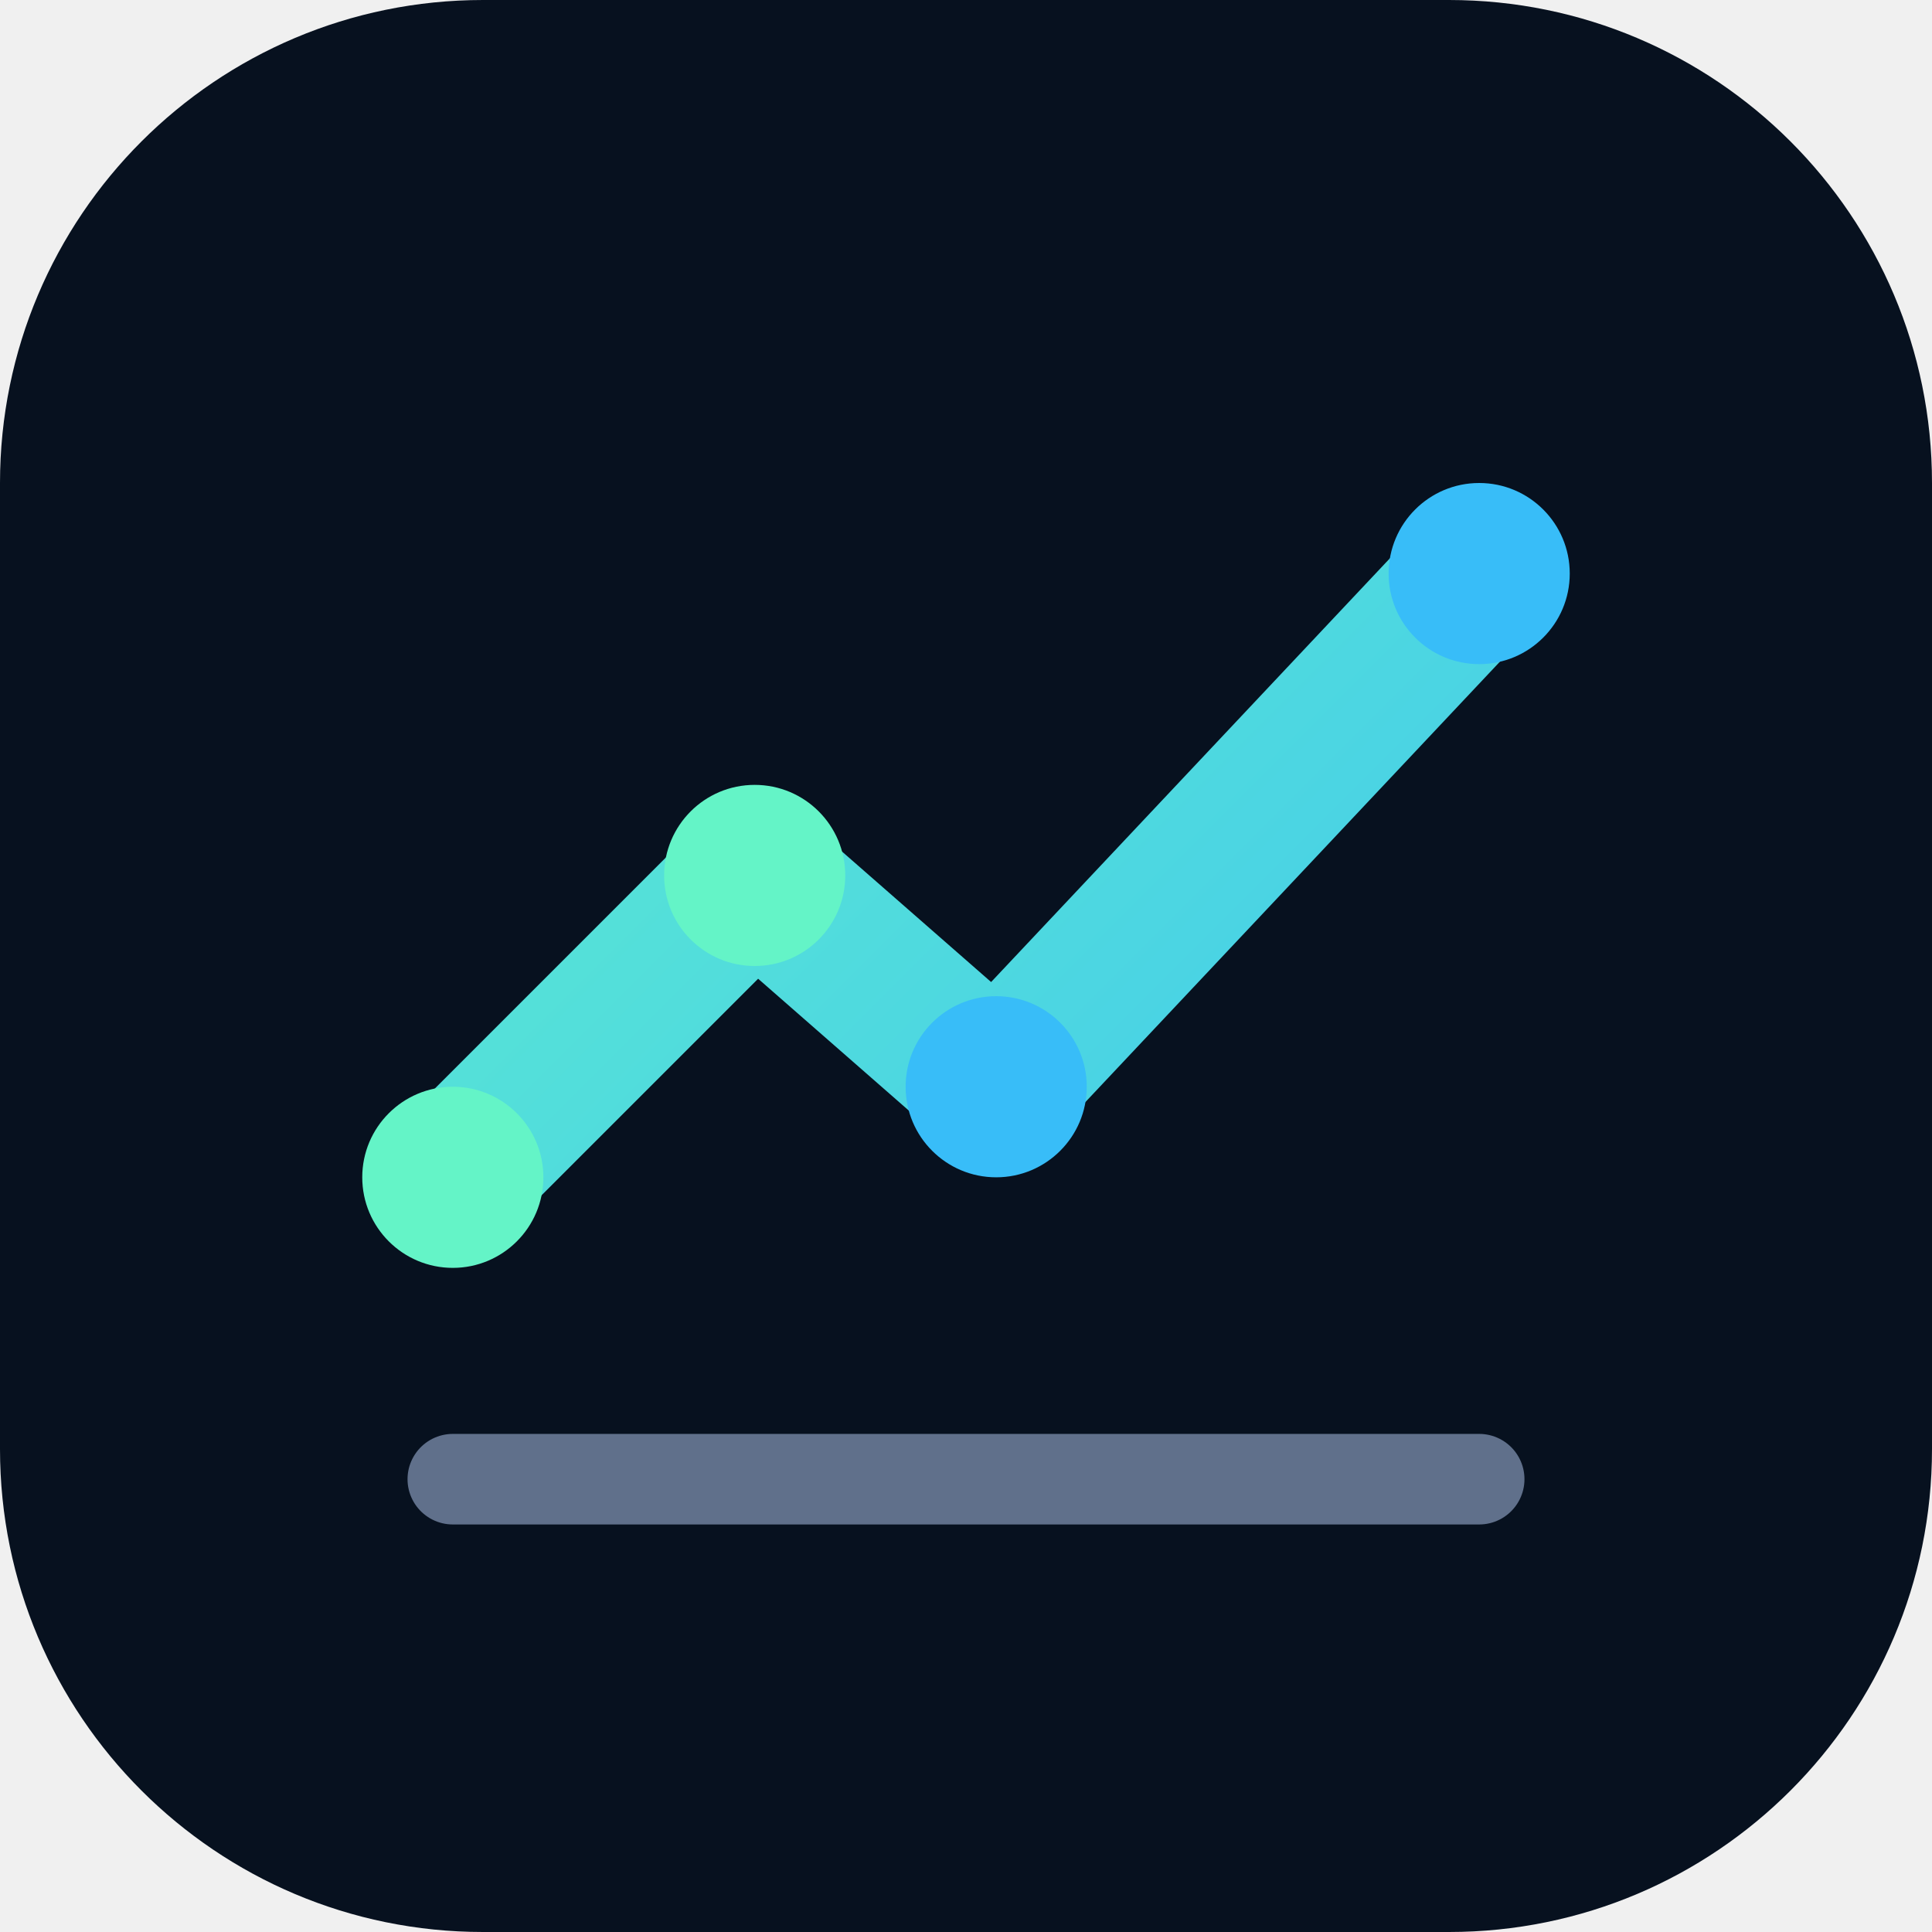
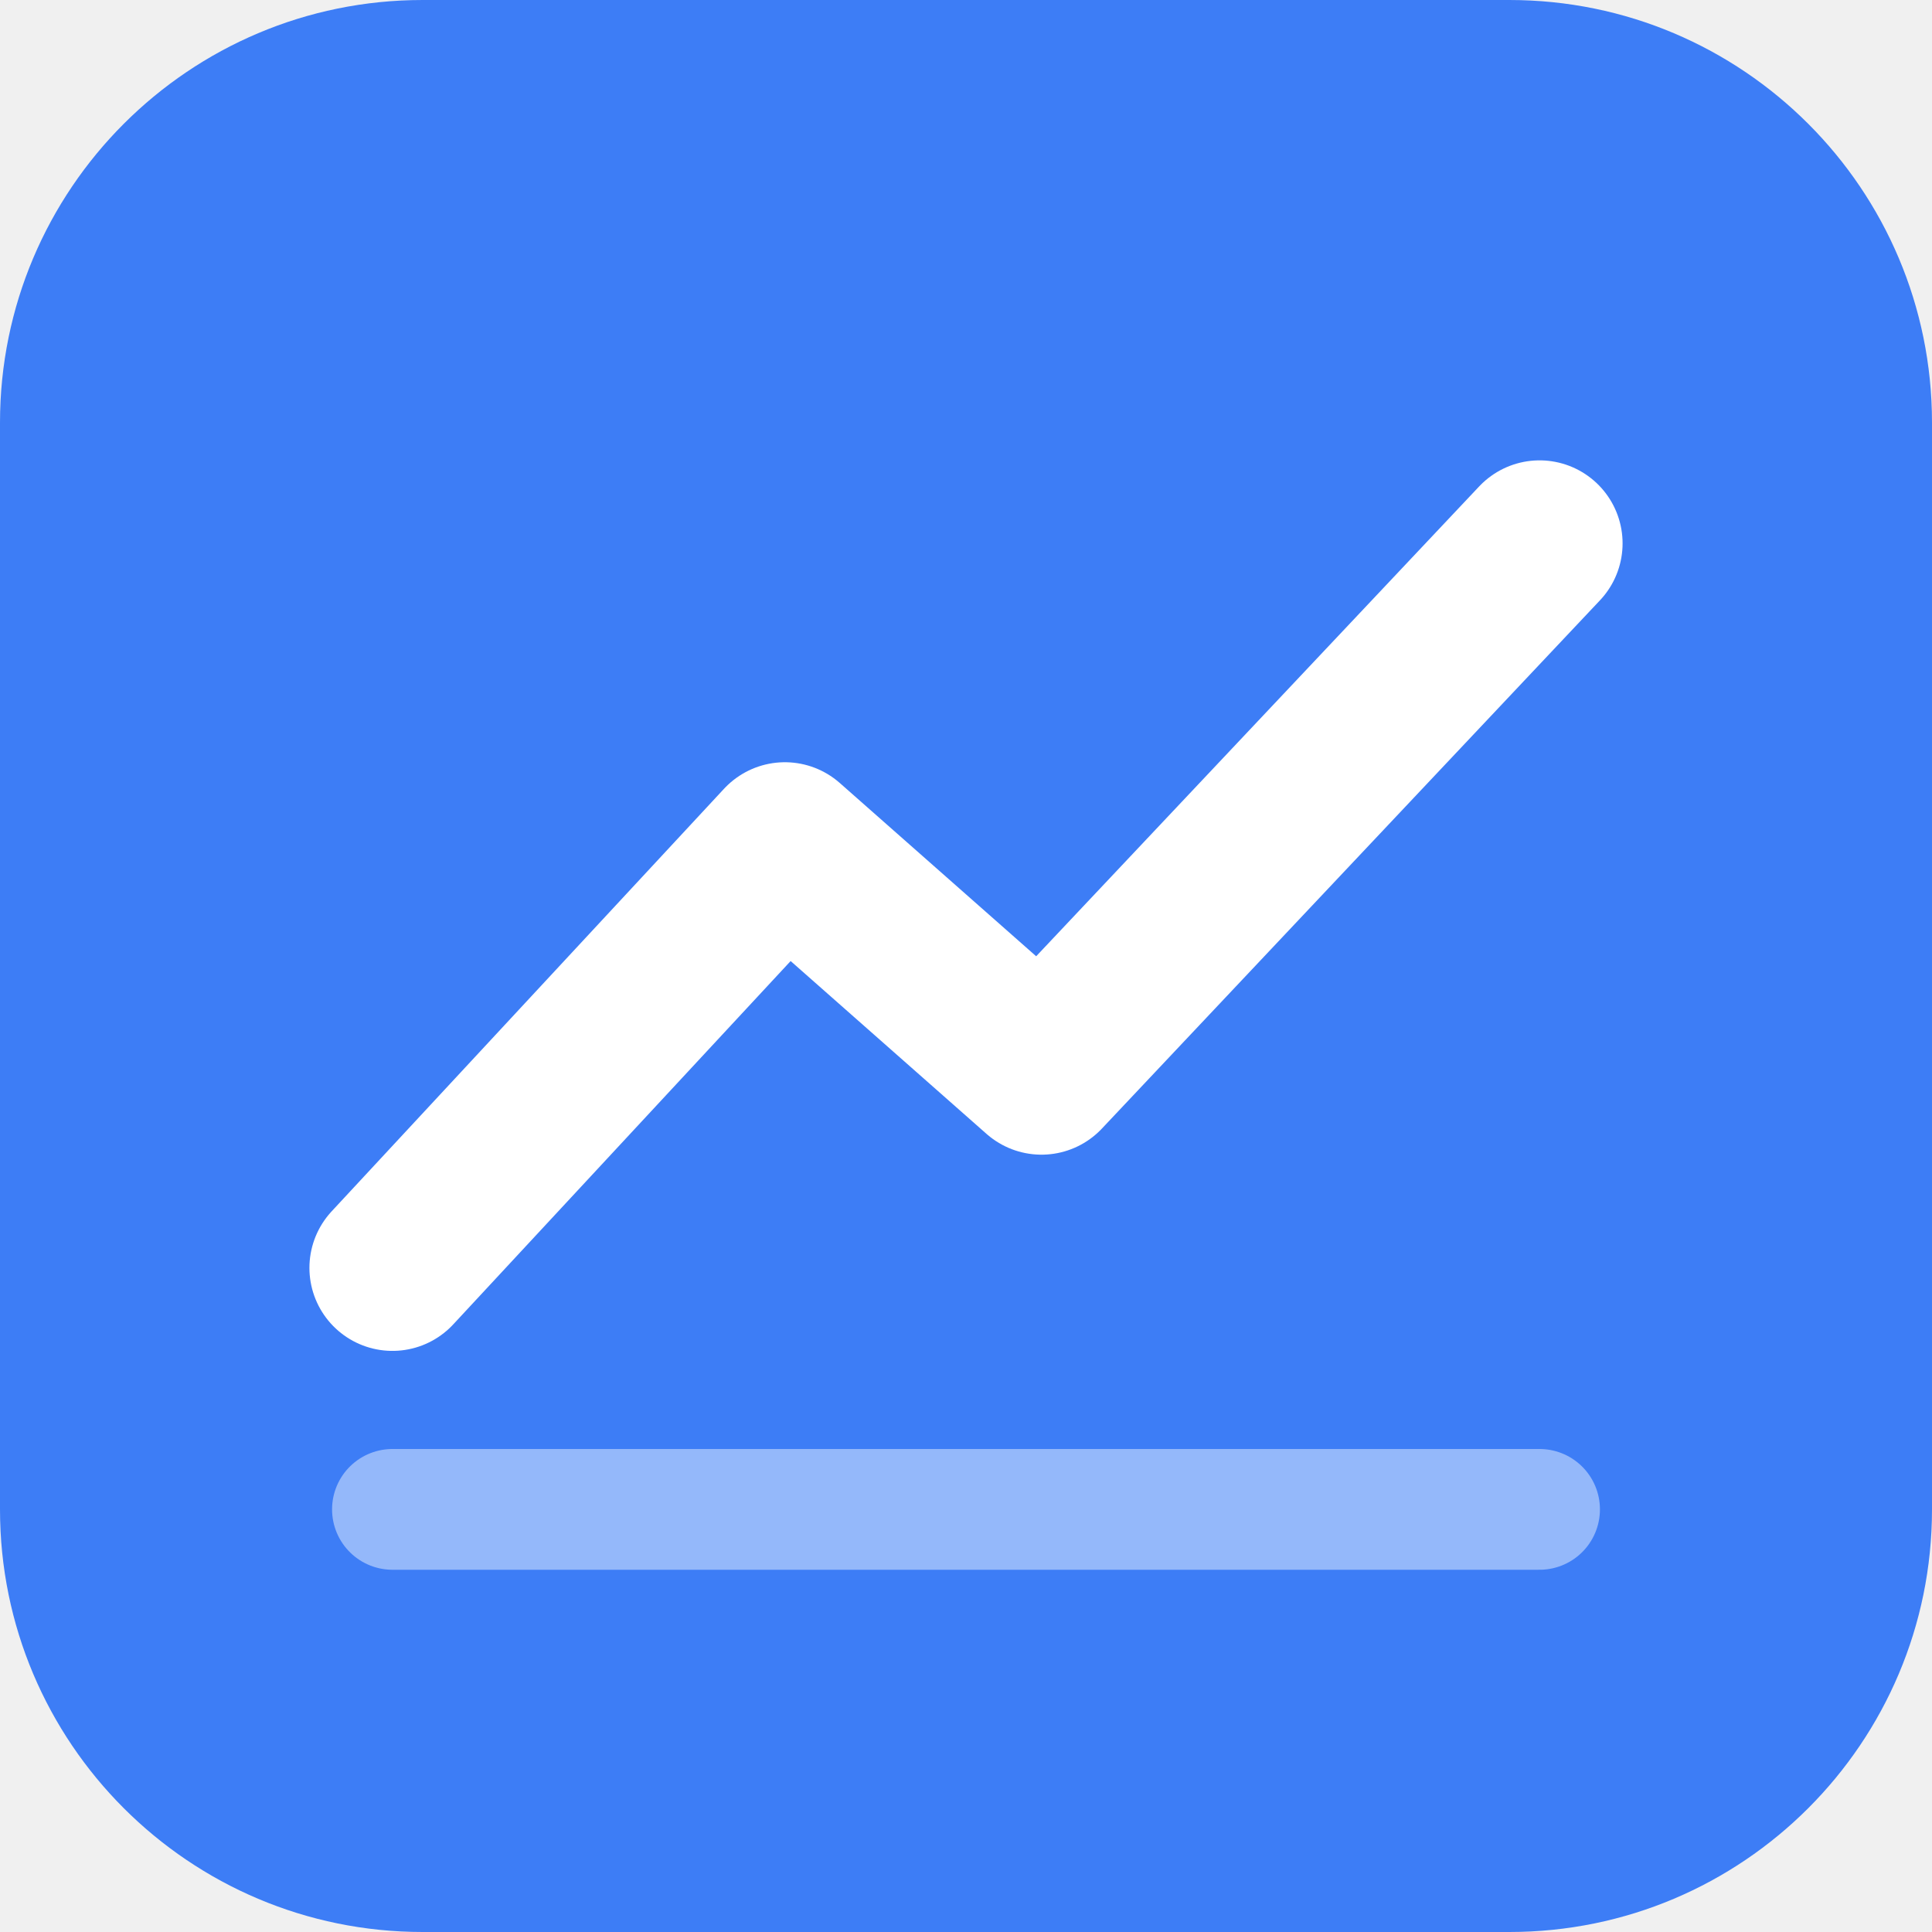
<svg xmlns="http://www.w3.org/2000/svg" viewBox="0 0 64 64">
-   <defs>
-     <linearGradient id="g" x1="8" y1="8" x2="56" y2="56" gradientUnits="userSpaceOnUse">
-       <stop stop-color="#64f4c7" />
-       <stop offset="1" stop-color="#38bdf8" />
-     </linearGradient>
-   </defs>
-   <rect width="64" height="64" rx="16" fill="#07111f" />
-   <path d="M15 39 25 29l8 7 16-17" fill="none" stroke="url(#g)" stroke-width="5" stroke-linecap="round" stroke-linejoin="round" />
-   <circle cx="15" cy="39" r="3" fill="#64f4c7" />
-   <circle cx="25" cy="29" r="3" fill="#64f4c7" />
-   <circle cx="33" cy="36" r="3" fill="#38bdf8" />
-   <circle cx="49" cy="19" r="3" fill="#38bdf8" />
-   <path d="M15 49h34" stroke="#60708b" stroke-width="3" stroke-linecap="round" />
+   <rect width="64" height="64" rx="14" fill="#3d7df6" />
+   <path d="M13 42 26 28l8.5 7.5L51 18" fill="none" stroke="#ffffff" stroke-width="5.5" stroke-linecap="round" stroke-linejoin="round" />
+   <path d="M13 50h38" stroke="#ffffff" stroke-width="4" stroke-linecap="round" opacity=".45" />
</svg>
